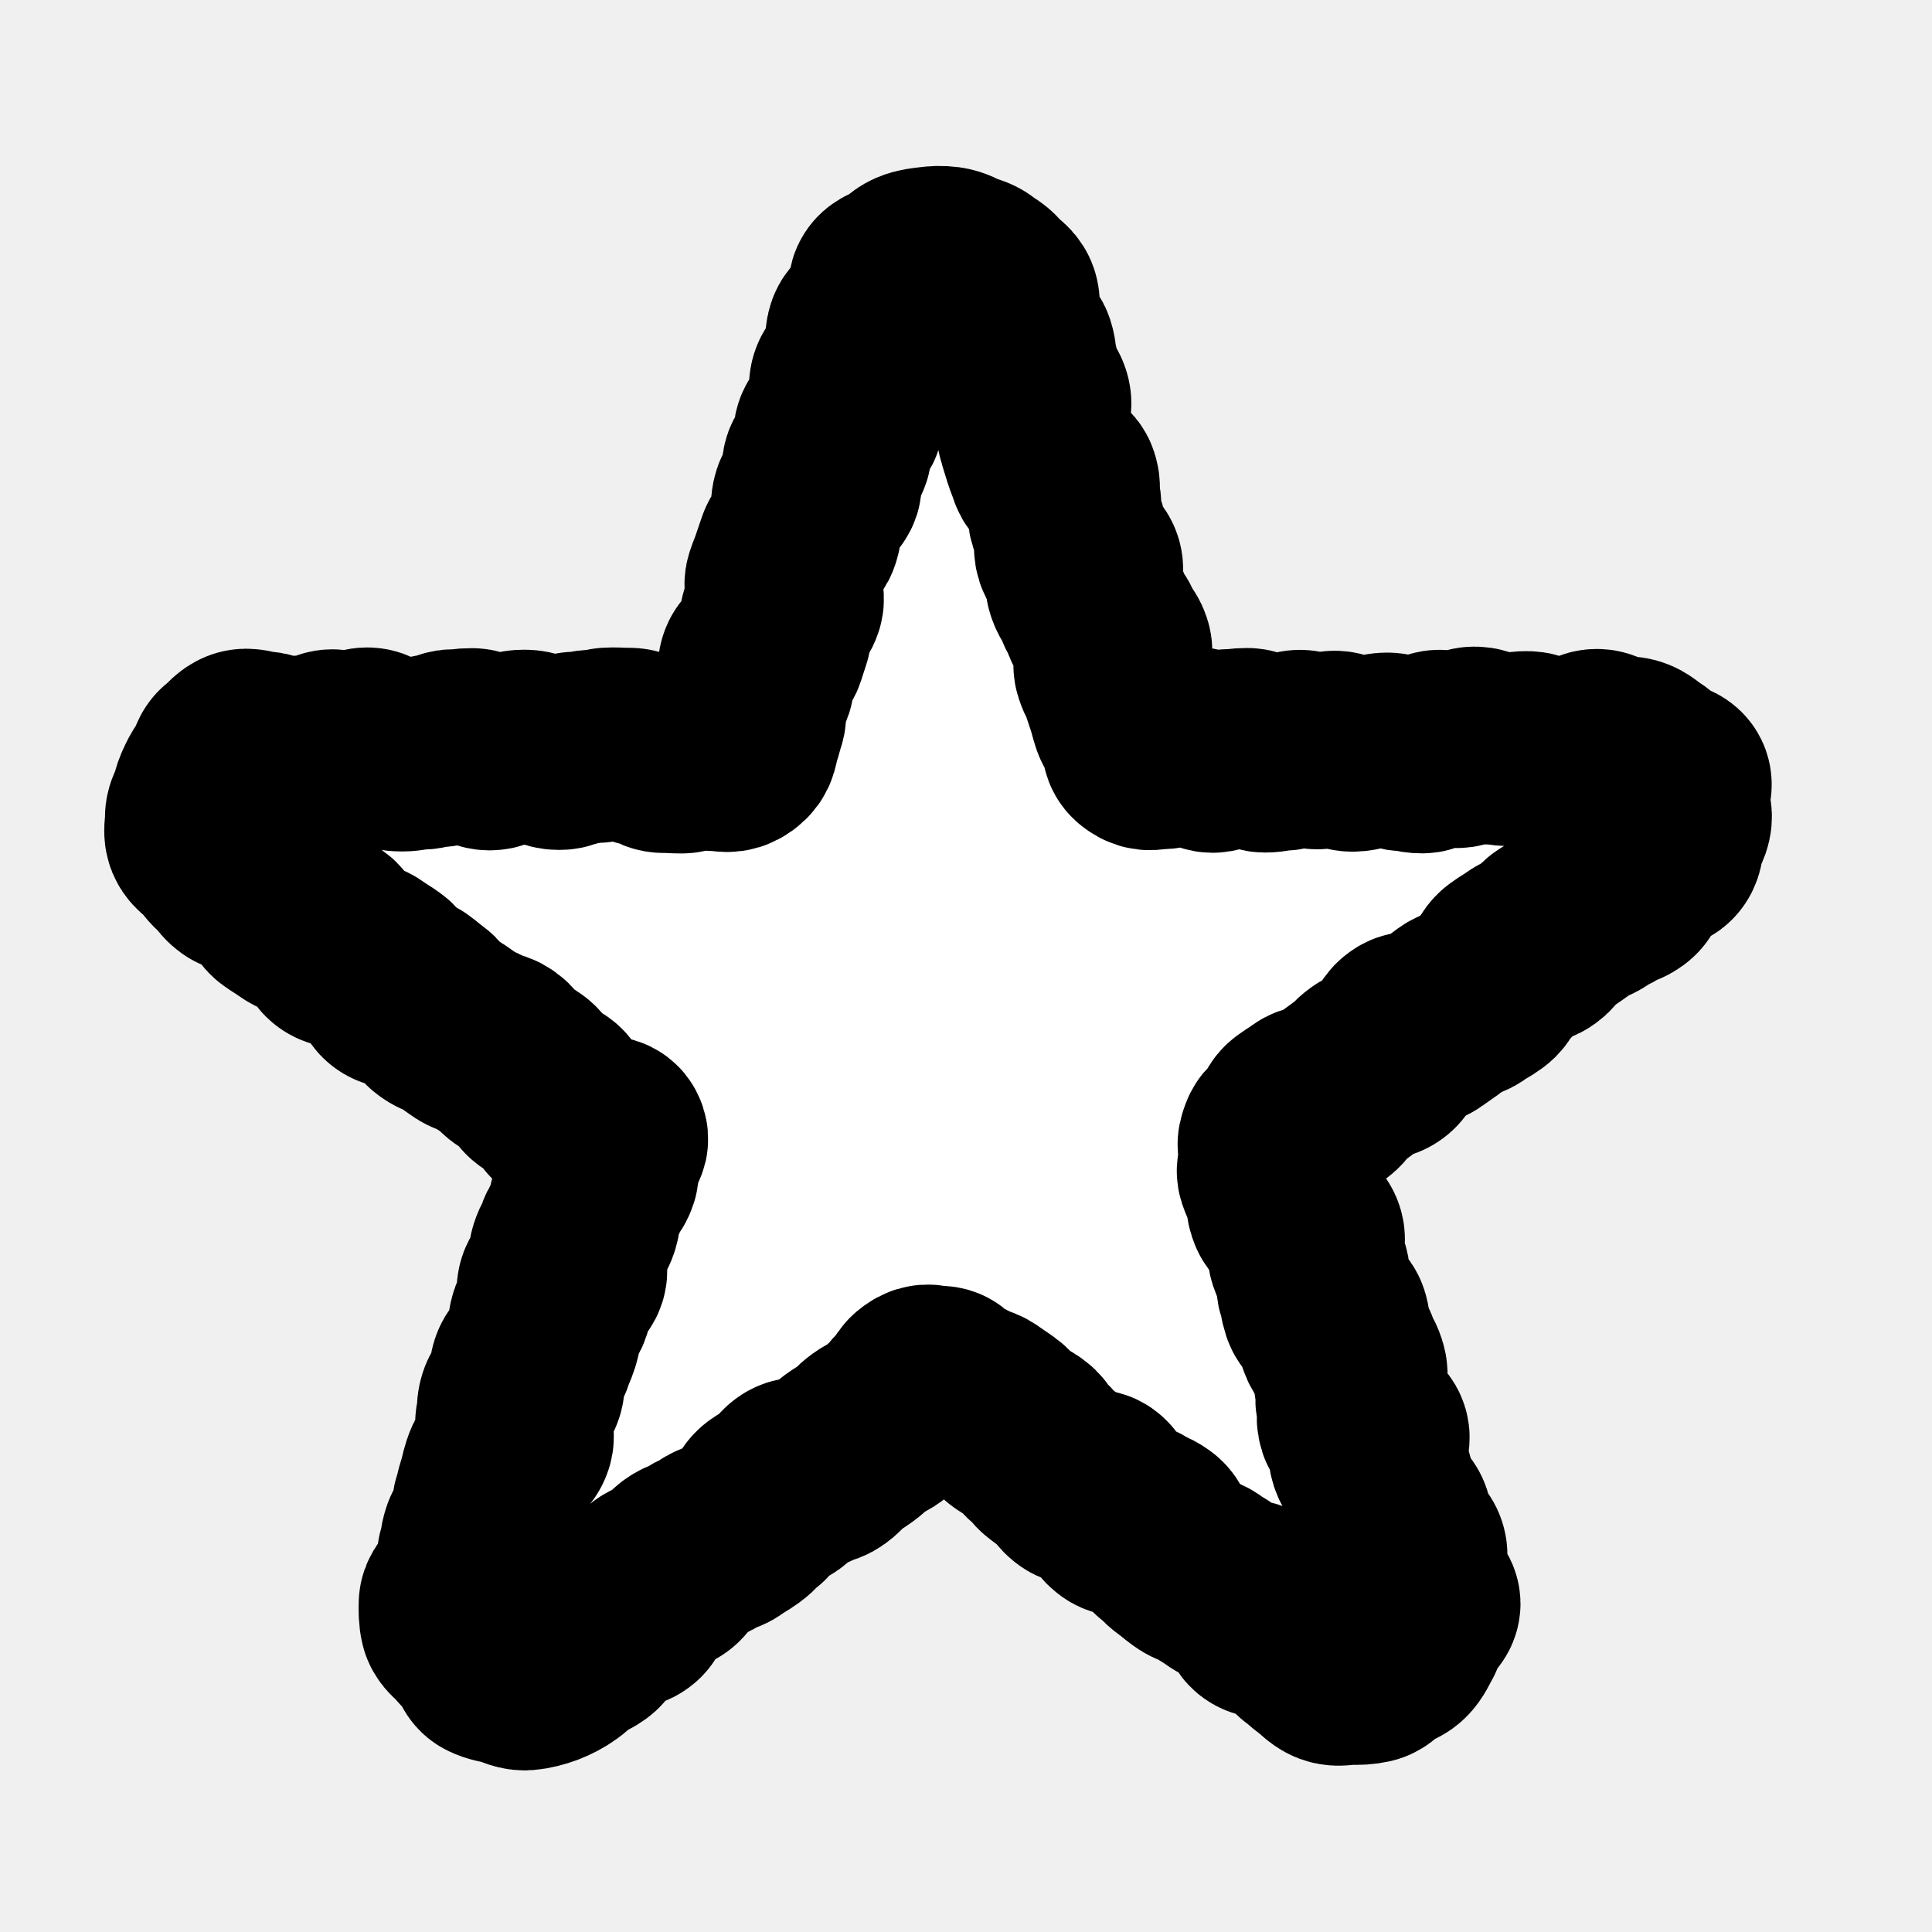
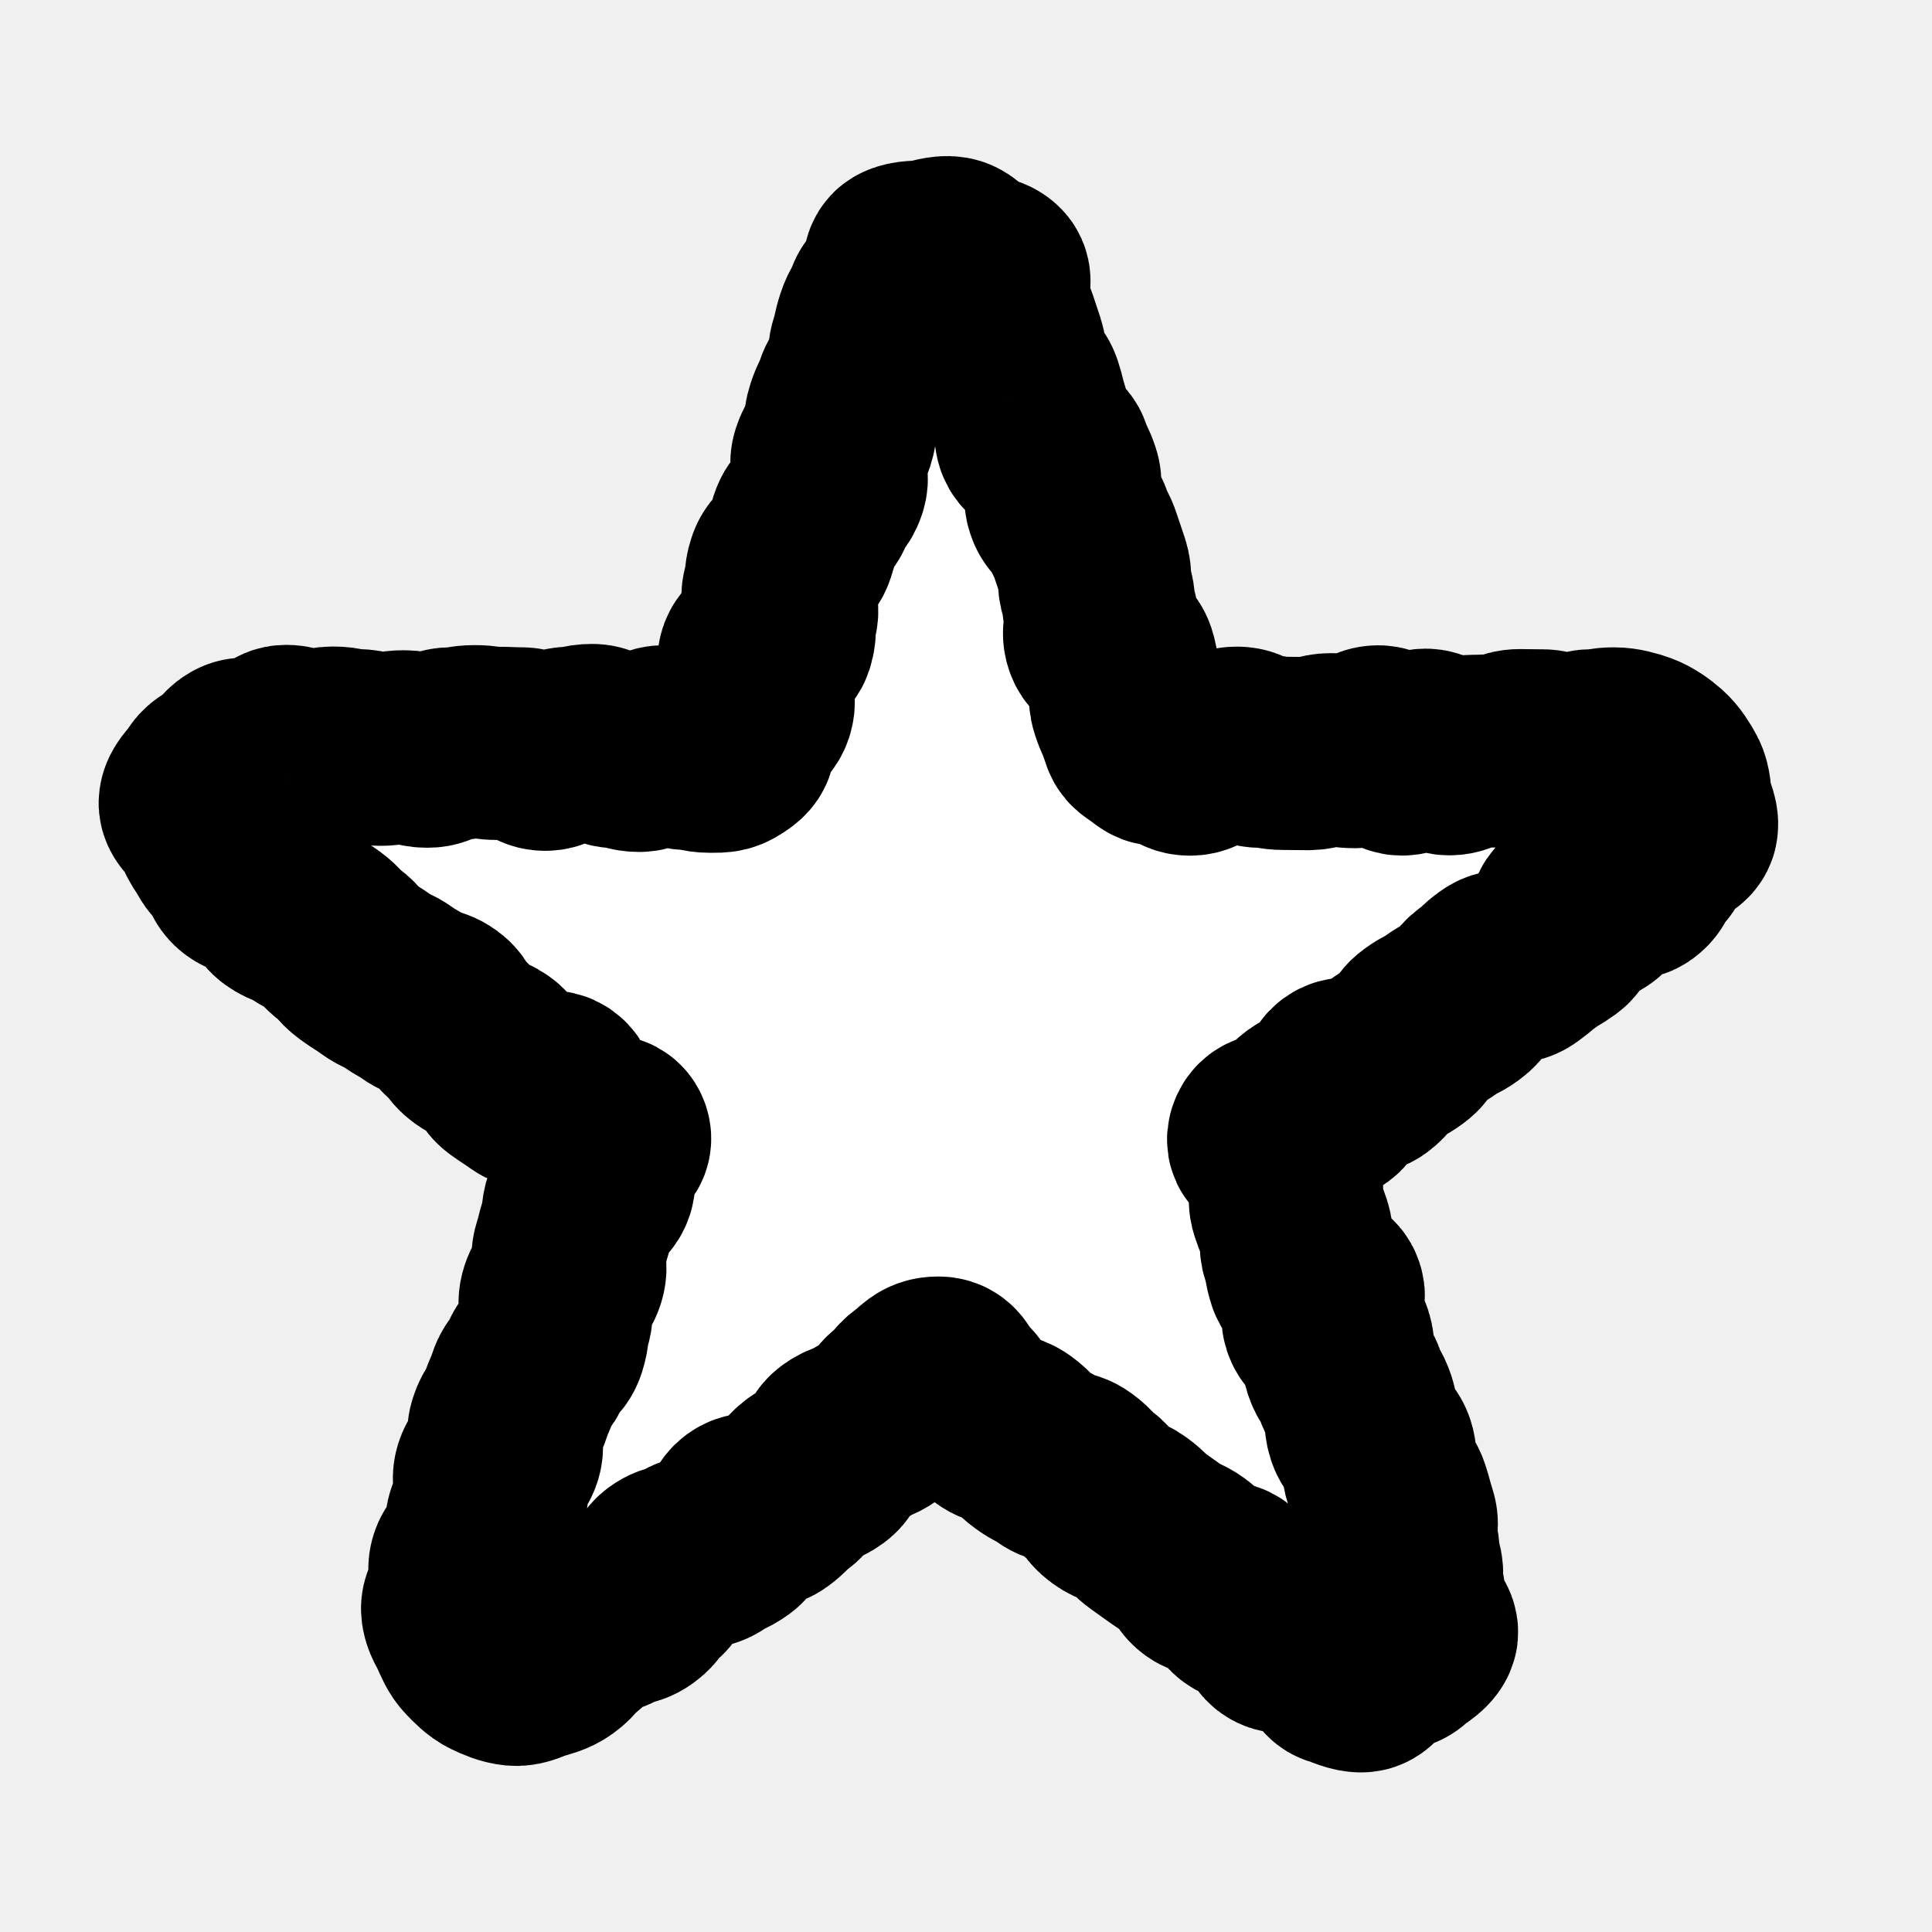
<svg xmlns="http://www.w3.org/2000/svg" id="MD_Icons" data-name="MD Icons" width="400" height="400" viewBox="0 0 400 400">
-   <path d="M207.546,61.998c.558,1.718-.693,2.125-.134,3.843s-.511,2.067.047,3.786,2.812.986,3.371,2.704.131,1.857.69,3.576-.2,1.966.359,3.685,1.651,1.363,2.209,3.082-.712,2.132-.153,3.851-.368,2.02.19,3.739.511,1.735,1.069,3.454.658,1.687,1.217,3.406,2.979.933,3.538,2.652-.26,1.983.298,3.7-.294,1.996.264,3.715.575,1.712,1.133,3.429-.361,2.018.198,3.737,2.453,1.103,3.012,2.821-1.292,2.321-.733,4.041,1.078,1.55,1.637,3.269.93,1.599,1.488,3.319,1.258,1.493,1.817,3.214,1.275,1.488,1.834,3.208-1.544,2.401-.985,4.12.851,1.626,1.41,3.346.583,1.713,1.142,3.434.462,1.752,1.022,3.474,1.672,1.362,2.233,3.086-.732,2.642.734,3.709,1.936.431,3.743.431,1.807-.614,3.615-.614,1.807-1.254,3.613-1.254,1.807,2.596,3.614,2.596,1.808-2.181,3.615-2.181,1.807-.216,3.614-.216,1.808,2.349,3.615,2.349,1.807-.379,3.614-.379,1.808-1.582,3.615-1.582,1.807,1.288,3.615,1.288,1.808-1.103,3.616-1.103,1.807,1.595,3.615,1.595,1.807-.563,3.615-.563,1.805-.653,3.611-.653,1.808,1.108,3.615,1.108,1.807.455,3.613.455,1.808-2.14,3.617-2.14,1.807,1.04,3.614,1.04,1.808-1.699,3.616-1.699,1.809.999,3.618.999,1.809.284,3.618.284,1.809-.349,3.618-.349,1.808.97,3.617.97,1.809.669,3.617.669,1.809-.099,3.618-.099,1.812-1.989,3.624-1.989,1.812,1.663,3.624,1.663c1.255,0,2.341-.297,3.439.003,1.188.325,1.925,1.185,2.909,1.799,1.025.641,1.754,1.258,2.535,2.142.792.897,3.09.859,3.605,1.929s-.95,2.852-.736,4.024.992,2.207.878,3.398c-.112,1.173-.868,2.113-1.321,3.234-.435,1.076-.15,2.585-.92,3.546-.712.888-2.221.991-3.236,1.729-1.462,1.062-1.146,1.496-2.608,2.558s-.589,2.264-2.052,3.326-1.848.53-3.31,1.592-1.666.782-3.128,1.844-1.798.601-3.26,1.664-1.48,1.037-2.942,2.099-1.648.807-3.11,1.87-.897,1.84-2.359,2.902-2.053.249-3.516,1.312-1.545.947-3.006,2.008-.796,1.974-2.256,3.035-.847,1.906-2.308,2.967-1.581.9-3.043,1.963-1.919.432-3.38,1.493-1.436,1.1-2.898,2.163-1.495,1.016-2.957,2.078-2.588-.485-4.052.578-.869,1.879-2.332,2.941-.541,2.333-2.004,3.396-2.247-.014-3.71,1.05-1.259,1.345-2.723,2.408-1.454,1.074-2.916,2.136-1.003,1.698-2.466,2.761-2.633-.545-4.097.518-1.522.985-2.986,2.048-.467,2.441-1.934,3.506-1.462.34-2.025,2.063.346.97.904,2.688-1.72,2.459-1.162,4.178,1.021,1.568,1.579,3.286-.06,1.919.499,3.638,1.552,1.396,2.111,3.115,2.286,1.157,2.844,2.875-1.197,2.29-.638,4.009,1.045,1.561,1.604,3.279-.286,1.994.272,3.713.331,1.793.889,3.512,2.426,1.113,2.985,2.832-.183,1.958.375,3.675,1.228,1.502,1.787,3.221.915,1.601,1.473,3.318-.267,1.988.291,3.707-.239,1.977.319,3.696-.281,1.993.278,3.713,3.235.849,3.793,2.568-2.024,2.559-1.465,4.279,1.196,1.514,1.755,3.234.452,1.755,1.011,3.476.262,1.815.82,3.533,1.993,1.254,2.552,2.975-.116,1.94.443,3.66,2.113,1.216,2.673,2.937-1.144,2.278-.584,4.001.209,1.838.769,3.562c.388,1.194,2.583,2.069,2.637,3.206.058,1.23-2.351,2.22-2.632,3.345-.293,1.173-.364,2.156-.964,3.172-.608,1.03-.986,2.062-1.846,2.883s-2.037.931-3.086,1.496-1.67,1.974-2.838,2.234c-1.151.256-2.373.328-3.579.243-1.157-.081-2.651.467-3.803.031-1.065-.402-2.007-1.534-3.022-2.271-1.462-1.062-1.357-1.206-2.819-2.268s-.68-2.139-2.142-3.201-1.761-.65-3.222-1.712-2.548.433-4.01-.629.125-3.248-1.337-4.31-2.263.041-3.725-1.021-1.644-.812-3.107-1.875-1.561-.926-3.023-1.988-1.833-.552-3.296-1.614-1.395-1.153-2.856-2.215-1.264-1.33-2.724-2.391-.555-2.309-2.016-3.37-1.736-.687-3.198-1.75-2.64.561-4.101-.5-.974-1.735-2.437-2.798-.465-2.434-1.927-3.496-2.926.95-4.389-.113-1.013-1.681-2.475-2.743-1.431-1.107-2.895-2.17-1.137-1.513-2.601-2.576-.926-1.804-2.389-2.868-1.775-.631-3.237-1.694-1.032-1.657-2.496-2.721-1.507-1.004-2.971-2.068-1.917-.44-3.382-1.504-2.055-.256-3.521-1.322-.655-2.004-2.468-2.006-2.202-.725-3.664.337-.843,1.914-2.306,2.976-1.035,1.648-2.497,2.71-1.217,1.399-2.679,2.461-1.706.727-3.168,1.79-1.276,1.317-2.738,2.379-1.539.957-3.001,2.02-1.191,1.435-2.653,2.497-1.954.386-3.416,1.448-2.412-.247-3.873.815-.782,1.994-2.242,3.055-1.904.451-3.365,1.513-.813,1.956-2.276,3.019-1.247,1.356-2.708,2.418-1.561.928-3.023,1.99-1.885.48-3.347,1.542-1.69.751-3.153,1.814-1.808.587-3.271,1.649-.686,2.132-2.15,3.195-2.334-.134-3.798.929-.987,1.72-2.45,2.784-.273,2.699-1.735,3.761-2.307-.098-3.771.965-1.437,1.101-2.901,2.164-.637,2.203-2.101,3.266-1.76.662-3.227,1.727-1.291,1.307-2.757,2.373c-1.015.738-2.361,1.425-3.426,1.828-1.152.435-2.651.829-3.809.91-1.206.084-2.589-.81-3.74-1.067-1.168-.26-2.561-.448-3.608-1.012s-.941-2.703-1.803-3.526-1.979-1.216-2.587-2.246c-.599-1.015-2.223-1.716-2.515-2.889-.281-1.126-.301-2.553-.243-3.783.054-1.137,1.605-2.074,1.993-3.268.558-1.718,1.316-1.472,1.874-3.191s-.504-2.064.055-3.783.256-1.816.814-3.534,1.942-1.269,2.5-2.988-.772-2.151-.213-3.871.408-1.767.966-3.486.395-1.772.954-3.492.903-1.607,1.462-3.325,1.763-1.328,2.321-3.047-1.487-2.383-.928-4.102-.056-1.919.503-3.639,2.066-1.227,2.624-2.944-.725-2.136-.166-3.855,1.596-1.38,2.154-3.097.719-1.667,1.278-3.386-.02-1.906.538-3.624,1.342-1.465,1.901-3.185-.768-2.15-.21-3.869,2.806-.989,3.365-2.709-1.492-2.387-.933-4.107.863-1.622,1.422-3.342,1.519-1.406,2.077-3.125-.021-1.909.538-3.629,1.11-1.542,1.669-3.262,1.235-1.501,1.794-3.223-1.876-2.515-1.316-4.239,3.804-1.514,3.246-3.238-2.486-.434-3.948-1.496-1.847-.533-3.309-1.596-1.427-1.11-2.888-2.172-.606-2.24-2.068-3.302-1.796-.604-3.258-1.666-.782-1.998-2.243-3.06-1.722-.705-3.185-1.767-.896-1.842-2.358-2.904-2.006-.314-3.468-1.377-1.823-.564-3.284-1.625-1.486-1.025-2.946-2.086-1.803-.59-3.264-1.651-.859-1.894-2.321-2.956-1.394-1.154-2.855-2.215-2.557.444-4.02-.619-.216-2.777-1.678-3.839-1.544-.952-3.007-2.015-1.761-.651-3.223-1.714-2.363.176-3.826-.887-.131-2.898-1.594-3.962-2.245.012-3.709-1.051-1.761-.65-3.223-1.712-1.542-.956-3.005-2.019-.018-3.054-1.482-4.118-1.611-.861-3.076-1.925-2.577.462-4.043-.603-1.045-1.646-2.512-2.711c-1.015-.738-1.657-1.777-2.369-2.665-.77-.961-2.192-1.603-2.627-2.679-.453-1.121.102-2.575-.01-3.749-.114-1.191.917-2.169,1.129-3.338s.527-2.004,1.044-3.078.95-1.841,1.741-2.737c.78-.884.676-2.677,1.701-3.318.984-.615,1.884-2.136,3.072-2.462,1.098-.301,2.635.486,3.89.486,1.807,0,1.807,1.052,3.614,1.052s1.807-.178,3.615-.178,1.807.869,3.613.869,1.807-2.176,3.614-2.176,1.808,1.616,3.615,1.616,1.807-2.003,3.614-2.003,1.808,1.916,3.615,1.916,1.807.324,3.614.324,1.808-.367,3.615-.367,1.807-.514,3.615-.514,1.808-.995,3.616-.995,1.807-.218,3.615-.218,1.807,1.859,3.615,1.859,1.805-1.06,3.611-1.06,1.808-.478,3.615-.478,1.807.655,3.613.655,1.808.796,3.617.796,1.807-1.045,3.614-1.045,1.808-.39,3.616-.39,1.809-.485,3.618-.485,1.809.073,3.618.073,1.809,1.216,3.618,1.216,1.808,1.263,3.617,1.263,1.809.1,3.617.1,1.809-1.394,3.618-1.394,1.812.935,3.624.935,2.543.579,4.01-.485,1.139-1.937,1.697-3.656.467-1.749,1.026-3.468-.899-2.192-.341-3.91,1.47-1.422,2.028-3.141-.993-2.223-.434-3.942,2.363-1.132,2.921-2.851.554-1.721,1.113-3.44-.061-1.92.498-3.639,1.499-1.414,2.058-3.133-1.662-2.44-1.103-4.159.678-1.681,1.237-3.4.609-1.701,1.167-3.418,1.636-1.369,2.195-3.088.027-1.89.585-3.607-.104-1.935.454-3.654,2.771-.999,3.329-2.718-1.785-2.481-1.226-4.201,2.705-1.021,3.264-2.74-1.44-2.369-.881-4.089,2.864-.971,3.423-2.692-.503-2.065.056-3.786-.752-2.144-.194-3.863,2.324-1.147,2.883-2.867-.34-2.013.219-3.733-.21-1.971.349-3.692,3.023-.924,3.583-2.648.331-1.798.891-3.522c.388-1.194-.328-2.742.297-3.693.676-1.029,2.357-.987,3.246-1.733.926-.777,1.542-1.608,2.624-2.077,1.097-.476,2.118-.532,3.296-.691s2.163-.209,3.343-.05,1.999.709,3.096,1.185c1.081.469,2.153.542,3.079,1.319.888.746,2.053,1.182,2.73,2.211.625.951,2.31,1.636,2.698,2.83Z" style="fill: #fff;" />
-   <path d="M207.546,61.998c.558,1.718-.693,2.125-.134,3.843s-.511,2.067.047,3.786,2.812.986,3.371,2.704.131,1.857.69,3.576-.2,1.966.359,3.685,1.651,1.363,2.209,3.082-.712,2.132-.153,3.851-.368,2.02.19,3.739.511,1.735,1.069,3.454.658,1.687,1.217,3.406,2.979.933,3.538,2.652-.26,1.983.298,3.7-.294,1.996.264,3.715.575,1.712,1.133,3.429-.361,2.018.198,3.737,2.453,1.103,3.012,2.821-1.292,2.321-.733,4.041,1.078,1.55,1.637,3.269.93,1.599,1.488,3.319,1.258,1.493,1.817,3.214,1.275,1.488,1.834,3.208-1.544,2.401-.985,4.12.851,1.626,1.41,3.346.583,1.713,1.142,3.434.462,1.752,1.022,3.474,1.672,1.362,2.233,3.086-.732,2.642.734,3.709,1.936.431,3.743.431,1.807-.614,3.615-.614,1.807-1.254,3.613-1.254,1.807,2.596,3.614,2.596,1.808-2.181,3.615-2.181,1.807-.216,3.614-.216,1.808,2.349,3.615,2.349,1.807-.379,3.614-.379,1.808-1.582,3.615-1.582,1.807,1.288,3.615,1.288,1.808-1.103,3.616-1.103,1.807,1.595,3.615,1.595,1.807-.563,3.615-.563,1.805-.653,3.611-.653,1.808,1.108,3.615,1.108,1.807.455,3.613.455,1.808-2.14,3.617-2.14,1.807,1.04,3.614,1.04,1.808-1.699,3.616-1.699,1.809.999,3.618.999,1.809.284,3.618.284,1.809-.349,3.618-.349,1.808.97,3.617.97,1.809.669,3.617.669,1.809-.099,3.618-.099,1.812-1.989,3.624-1.989,1.812,1.663,3.624,1.663c1.255,0,2.341-.297,3.439.003,1.188.325,1.925,1.185,2.909,1.799,1.025.641,1.754,1.258,2.535,2.142.792.897,3.09.859,3.605,1.929s-.95,2.852-.736,4.024.992,2.207.878,3.398c-.112,1.173-.868,2.113-1.321,3.234-.435,1.076-.15,2.585-.92,3.546-.712.888-2.221.991-3.236,1.729-1.462,1.062-1.146,1.496-2.608,2.558s-.589,2.264-2.052,3.326-1.848.53-3.31,1.592-1.666.782-3.128,1.844-1.798.601-3.26,1.664-1.48,1.037-2.942,2.099-1.648.807-3.11,1.87-.897,1.84-2.359,2.902-2.053.249-3.516,1.312-1.545.947-3.006,2.008-.796,1.974-2.256,3.035-.847,1.906-2.308,2.967-1.581.9-3.043,1.963-1.919.432-3.38,1.493-1.436,1.1-2.898,2.163-1.495,1.016-2.957,2.078-2.588-.485-4.052.578-.869,1.879-2.332,2.941-.541,2.333-2.004,3.396-2.247-.014-3.71,1.05-1.259,1.345-2.723,2.408-1.454,1.074-2.916,2.136-1.003,1.698-2.466,2.761-2.633-.545-4.097.518-1.522.985-2.986,2.048-.467,2.441-1.934,3.506-1.462.34-2.025,2.063.346.97.904,2.688-1.72,2.459-1.162,4.178,1.021,1.568,1.579,3.286-.06,1.919.499,3.638,1.552,1.396,2.111,3.115,2.286,1.157,2.844,2.875-1.197,2.29-.638,4.009,1.045,1.561,1.604,3.279-.286,1.994.272,3.713.331,1.793.889,3.512,2.426,1.113,2.985,2.832-.183,1.958.375,3.675,1.228,1.502,1.787,3.221.915,1.601,1.473,3.318-.267,1.988.291,3.707-.239,1.977.319,3.696-.281,1.993.278,3.713,3.235.849,3.793,2.568-2.024,2.559-1.465,4.279,1.196,1.514,1.755,3.234.452,1.755,1.011,3.476.262,1.815.82,3.533,1.993,1.254,2.552,2.975-.116,1.94.443,3.66,2.113,1.216,2.673,2.937-1.144,2.278-.584,4.001.209,1.838.769,3.562c.388,1.194,2.583,2.069,2.637,3.206.058,1.23-2.351,2.22-2.632,3.345-.293,1.173-.364,2.156-.964,3.172-.608,1.03-.986,2.062-1.846,2.883s-2.037.931-3.086,1.496-1.67,1.974-2.838,2.234c-1.151.256-2.373.328-3.579.243-1.157-.081-2.651.467-3.803.031-1.065-.402-2.007-1.534-3.022-2.271-1.462-1.062-1.357-1.206-2.819-2.268s-.68-2.139-2.142-3.201-1.761-.65-3.222-1.712-2.548.433-4.01-.629.125-3.248-1.337-4.31-2.263.041-3.725-1.021-1.644-.812-3.107-1.875-1.561-.926-3.023-1.988-1.833-.552-3.296-1.614-1.395-1.153-2.856-2.215-1.264-1.33-2.724-2.391-.555-2.309-2.016-3.37-1.736-.687-3.198-1.75-2.64.561-4.101-.5-.974-1.735-2.437-2.798-.465-2.434-1.927-3.496-2.926.95-4.389-.113-1.013-1.681-2.475-2.743-1.431-1.107-2.895-2.17-1.137-1.513-2.601-2.576-.926-1.804-2.389-2.868-1.775-.631-3.237-1.694-1.032-1.657-2.496-2.721-1.507-1.004-2.971-2.068-1.917-.44-3.382-1.504-2.055-.256-3.521-1.322-.655-2.004-2.468-2.006-2.202-.725-3.664.337-.843,1.914-2.306,2.976-1.035,1.648-2.497,2.71-1.217,1.399-2.679,2.461-1.706.727-3.168,1.79-1.276,1.317-2.738,2.379-1.539.957-3.001,2.02-1.191,1.435-2.653,2.497-1.954.386-3.416,1.448-2.412-.247-3.873.815-.782,1.994-2.242,3.055-1.904.451-3.365,1.513-.813,1.956-2.276,3.019-1.247,1.356-2.708,2.418-1.561.928-3.023,1.99-1.885.48-3.347,1.542-1.69.751-3.153,1.814-1.808.587-3.271,1.649-.686,2.132-2.15,3.195-2.334-.134-3.798.929-.987,1.72-2.45,2.784-.273,2.699-1.735,3.761-2.307-.098-3.771.965-1.437,1.101-2.901,2.164-.637,2.203-2.101,3.266-1.76.662-3.227,1.727-1.291,1.307-2.757,2.373c-1.015.738-2.361,1.425-3.426,1.828-1.152.435-2.651.829-3.809.91-1.206.084-2.589-.81-3.74-1.067-1.168-.26-2.561-.448-3.608-1.012s-.941-2.703-1.803-3.526-1.979-1.216-2.587-2.246c-.599-1.015-2.223-1.716-2.515-2.889-.281-1.126-.301-2.553-.243-3.783.054-1.137,1.605-2.074,1.993-3.268.558-1.718,1.316-1.472,1.874-3.191s-.504-2.064.055-3.783.256-1.816.814-3.534,1.942-1.269,2.5-2.988-.772-2.151-.213-3.871.408-1.767.966-3.486.395-1.772.954-3.492.903-1.607,1.462-3.325,1.763-1.328,2.321-3.047-1.487-2.383-.928-4.102-.056-1.919.503-3.639,2.066-1.227,2.624-2.944-.725-2.136-.166-3.855,1.596-1.38,2.154-3.097.719-1.667,1.278-3.386-.02-1.906.538-3.624,1.342-1.465,1.901-3.185-.768-2.15-.21-3.869,2.806-.989,3.365-2.709-1.492-2.387-.933-4.107.863-1.622,1.422-3.342,1.519-1.406,2.077-3.125-.021-1.909.538-3.629,1.11-1.542,1.669-3.262,1.235-1.501,1.794-3.223-1.876-2.515-1.316-4.239,3.804-1.514,3.246-3.238-2.486-.434-3.948-1.496-1.847-.533-3.309-1.596-1.427-1.11-2.888-2.172-.606-2.24-2.068-3.302-1.796-.604-3.258-1.666-.782-1.998-2.243-3.06-1.722-.705-3.185-1.767-.896-1.842-2.358-2.904-2.006-.314-3.468-1.377-1.823-.564-3.284-1.625-1.486-1.025-2.946-2.086-1.803-.59-3.264-1.651-.859-1.894-2.321-2.956-1.394-1.154-2.855-2.215-2.557.444-4.02-.619-.216-2.777-1.678-3.839-1.544-.952-3.007-2.015-1.761-.651-3.223-1.714-2.363.176-3.826-.887-.131-2.898-1.594-3.962-2.245.012-3.709-1.051-1.761-.65-3.223-1.712-1.542-.956-3.005-2.019-.018-3.054-1.482-4.118-1.611-.861-3.076-1.925-2.577.462-4.043-.603-1.045-1.646-2.512-2.711c-1.015-.738-1.657-1.777-2.369-2.665-.77-.961-2.192-1.603-2.627-2.679-.453-1.121.102-2.575-.01-3.749-.114-1.191.917-2.169,1.129-3.338s.527-2.004,1.044-3.078.95-1.841,1.741-2.737c.78-.884.676-2.677,1.701-3.318.984-.615,1.884-2.136,3.072-2.462,1.098-.301,2.635.486,3.89.486,1.807,0,1.807,1.052,3.614,1.052s1.807-.178,3.615-.178,1.807.869,3.613.869,1.807-2.176,3.614-2.176,1.808,1.616,3.615,1.616,1.807-2.003,3.614-2.003,1.808,1.916,3.615,1.916,1.807.324,3.614.324,1.808-.367,3.615-.367,1.807-.514,3.615-.514,1.808-.995,3.616-.995,1.807-.218,3.615-.218,1.807,1.859,3.615,1.859,1.805-1.06,3.611-1.06,1.808-.478,3.615-.478,1.807.655,3.613.655,1.808.796,3.617.796,1.807-1.045,3.614-1.045,1.808-.39,3.616-.39,1.809-.485,3.618-.485,1.809.073,3.618.073,1.809,1.216,3.618,1.216,1.808,1.263,3.617,1.263,1.809.1,3.617.1,1.809-1.394,3.618-1.394,1.812.935,3.624.935,2.543.579,4.01-.485,1.139-1.937,1.697-3.656.467-1.749,1.026-3.468-.899-2.192-.341-3.91,1.47-1.422,2.028-3.141-.993-2.223-.434-3.942,2.363-1.132,2.921-2.851.554-1.721,1.113-3.44-.061-1.92.498-3.639,1.499-1.414,2.058-3.133-1.662-2.44-1.103-4.159.678-1.681,1.237-3.4.609-1.701,1.167-3.418,1.636-1.369,2.195-3.088.027-1.89.585-3.607-.104-1.935.454-3.654,2.771-.999,3.329-2.718-1.785-2.481-1.226-4.201,2.705-1.021,3.264-2.74-1.44-2.369-.881-4.089,2.864-.971,3.423-2.692-.503-2.065.056-3.786-.752-2.144-.194-3.863,2.324-1.147,2.883-2.867-.34-2.013.219-3.733-.21-1.971.349-3.692,3.023-.924,3.583-2.648.331-1.798.891-3.522c.388-1.194-.328-2.742.297-3.693.676-1.029,2.357-.987,3.246-1.733.926-.777,1.542-1.608,2.624-2.077,1.097-.476,2.118-.532,3.296-.691s2.163-.209,3.343-.05,1.999.709,3.096,1.185c1.081.469,2.153.542,3.079,1.319.888.746,2.053,1.182,2.73,2.211.625.951,2.31,1.636,2.698,2.83Z" style="fill: none; stroke: #000; stroke-linecap: round; stroke-linejoin: round; stroke-width: 40px;" />
+   <path d="M205.192,62.763c.754,2.32,1.293,2.145,2.047,4.465s.788,2.309,1.542,4.63-.116,2.603.638,4.923,2.258,1.832,3.012,4.153.58,2.377,1.334,4.697-.872,2.849-.117,5.17,4.033,1.256,4.787,3.577,1.082,2.214,1.836,4.534-1.177,2.946-.424,5.265,2.192,1.854,2.946,4.175,1.166,2.186,1.919,4.505.801,2.306,1.555,4.626-.038,2.579.716,4.901.173,2.511.927,4.832-.801,2.827-.046,5.149,3.176,1.534,3.931,3.855.264,2.481,1.018,4.802-.255,2.652.499,4.975,1.014,2.241,1.769,4.566.539,1.817,2.515,3.255,1.421,1.352,3.86,1.352,2.44,1.984,4.88,1.984,2.44-1.882,4.879-1.882,2.44-1.396,4.881-1.396,2.44,1.652,4.879,1.652,2.44.447,4.881.447,2.441.045,4.882.045,2.44-.792,4.881-.792,2.438.377,4.876.377,2.44-2.004,4.881-2.004,2.439,3.537,4.878,3.537,2.44-2.844,4.88-2.844,2.441,2.792,4.882,2.792,2.441-1.517,4.882-1.517,2.441-.108,4.882-.108,2.44-1.076,4.881-1.076,2.441.052,4.882.052,2.443,2.676,4.886,2.676,2.445-2.69,4.889-2.69,2.445-.401,4.889-.401c1.634,0,3.488.522,4.852,1.019,1.488.542,3.027,1.653,4.147,2.646,1.156,1.025,2.13,2.578,2.843,3.925.717,1.354.675,3.135.891,4.652.215,1.509,1.486,3.376,1.153,4.884-.323,1.461-3.593,1.709-4.478,3.022-.811,1.203-.644,3.096-1.966,4.057-1.973,1.434-1.046,2.71-3.02,4.143s-3.911-1.233-5.885.202-.59,3.338-2.564,4.772-3.263-.34-5.238,1.094-.173,3.913-2.147,5.347-2.112,1.244-4.086,2.678-1.877,1.563-3.848,2.996-3.086-.096-5.06,1.338-1.787,1.689-3.76,3.122-1.454,2.151-3.429,3.586-2.22,1.094-4.193,2.528-2.182,1.149-4.156,2.584-1.232,2.458-3.207,3.894-2.152,1.191-4.128,2.626-1.534,2.042-3.509,3.478-3.899-1.214-5.874.221.045,4.215-1.93,5.65-3.426-.561-5.402.874-1.543,2.038-3.521,3.475-4.217.209-4.975,2.534,3.177,2.189,3.931,4.509-.281,2.656.473,4.977-.491,2.725.263,5.045.96,2.254,1.714,4.575-.134,2.609.62,4.929.436,2.424,1.19,4.745,4.234,1.191,4.989,3.512-2.641,3.423-1.887,5.743,2.881,1.628,3.634,3.946-.091,2.596.663,4.917,1.428,2.101,2.181,4.42,1.277,2.151,2.031,4.471-.118,2.605.636,4.927,2.51,1.751,3.265,4.073-.484,2.724.27,5.046,2.048,1.901,2.802,4.222.631,2.362,1.385,4.683-.548,2.747.207,5.07.085,2.543.84,4.868-.255,2.653.5,4.978c.505,1.554.18,2.527.129,3.977-.055,1.583,3.288,3.895,2.69,5.267-.617,1.417-2.788,2.348-3.849,3.443-1.066,1.1-3.146.768-4.522,1.442-1.369.67-2.276,3.642-3.813,3.791-1.489.145-3.415-.879-4.937-1.315-1.395-.4-1.646-3.097-2.968-4.058-1.973-1.434-1.983-1.421-3.956-2.855s-3.821,1.109-5.795-.325.146-4.351-1.828-5.785-3.712.957-5.686-.477-.421-3.571-2.395-5.006-3.641.861-5.615-.573-.944-2.847-2.916-4.279-2.311-.97-4.285-2.404-1.995-1.402-3.968-2.836-1.75-1.744-3.725-3.178-2.416-.825-4.389-2.258-1.427-2.188-3.402-3.622-1.67-1.856-3.645-3.291-2.722-.407-4.697-1.842-2.191-1.138-4.167-2.573-1.683-1.837-3.657-3.271-2.599-.577-4.574-2.012-2.102-1.261-4.077-2.696-1.107-2.637-3.086-4.075-1.581-3.928-4.027-3.93-2.943,1.254-4.916,2.688-1.547,2.021-3.521,3.455-1.266,2.409-3.239,3.843-2.357.907-4.332,2.341-2.485.73-4.459,2.164-.731,3.144-2.705,4.578-2.417.82-4.388,2.252-1.5,2.086-3.474,3.52-1.725,1.774-3.698,3.207-3.511-.68-5.486.755-.465,3.51-2.438,4.944-2.281,1.013-4.255,2.448-2.875.196-4.851,1.631-2.642.517-4.618,1.952-.712,3.174-2.687,4.61-1.443,2.167-3.417,3.602-2.719.411-4.694,1.846-2.986.045-4.961,1.48-1.385,2.255-3.364,3.692-1.593,1.969-3.572,3.406c-1.322.961-2.749,1.28-4.144,1.68-1.522.436-2.959,1.372-4.449,1.228-1.538-.149-3.06-.791-4.428-1.462-1.376-.674-2.458-1.828-3.524-2.929-1.061-1.094-1.595-2.466-2.212-3.882-.598-1.372-1.632-2.669-1.688-4.251-.051-1.45,1.554-2.598,2.059-4.152.754-2.32-1.115-2.927-.362-5.247s2.784-1.661,3.538-3.981-.794-2.823-.04-5.143.924-2.266,1.678-4.587-.824-2.833-.07-5.153,2.353-1.801,3.108-4.122-.881-2.853-.127-5.174,1.437-2.098,2.19-4.418.986-2.243,1.739-4.562,1.755-1.996,2.509-4.317,2.137-1.87,2.891-4.19.257-2.482,1.011-4.803-.43-2.707.324-5.028,1.8-1.982,2.555-4.304-.638-2.774.117-5.096.57-2.381,1.324-4.702.204-2.5.958-4.822,2.921-1.619,3.676-3.943-2.104-3.254-1.348-5.579,5.447-2.176,4.693-4.502-4.162.143-6.136-1.291-1.902-1.534-3.875-2.968-.047-4.086-2.02-5.52-4.167,1.583-6.141.149-2.046-1.335-4.02-2.769-.865-2.96-2.839-4.394-2.553-.632-4.524-2.065-1.421-2.196-3.395-3.63-1.189-2.512-3.162-3.945-2.666-.483-4.641-1.918-2.145-1.197-4.119-2.631-2.292-.998-4.266-2.432-2.066-1.311-4.041-2.746-1.594-1.96-3.569-3.395-1.665-1.862-3.64-3.297-2.189-1.139-4.164-2.574-2.426-.815-4.401-2.25-.431-3.561-2.406-4.996-3.414.538-5.392-.9-.894-2.93-2.873-4.368c-1.322-.961-1.628-2.07-2.439-3.273-.885-1.313-1.364-2.092-1.687-3.554-.333-1.509-3.198-2.882-2.983-4.391.216-1.517,1.996-2.781,2.713-4.135.713-1.347,2.374-1.726,3.53-2.751,1.12-.992,1.758-2.391,3.245-2.933,1.364-.496,2.767.906,4.401.906,2.439,0,2.439-3.675,4.879-3.675s2.44,1.254,4.88,1.254,2.44-.912,4.879-.912,2.44.532,4.881.532,2.44.736,4.879.736,2.44-.495,4.881-.495,2.441.89,4.882.89,2.44-1.498,4.881-1.498,2.438-.454,4.876-.454,2.44.344,4.881.344,2.439.108,4.878.108,2.44,2.137,4.88,2.137,2.441-2.238,4.882-2.238,2.441-.597,4.882-.597,2.441,2.279,4.882,2.279,2.44.79,4.881.79,2.441-2.791,4.882-2.791,2.443,2.373,4.886,2.373,2.445.595,4.889.595,2.877.045,4.856-1.391.492-2.37,1.245-4.69,2.858-1.637,3.612-3.957-.902-2.858-.148-5.179-1.131-2.933-.377-5.254,3.972-1.275,4.726-3.595-.072-2.589.682-4.91-1.154-2.941-.399-5.263.171-2.51.925-4.83,2.476-1.759,3.229-4.078.625-2.363,1.379-4.684,1.904-1.946,2.658-4.265,1.726-2.005,2.481-4.325-1.316-2.994-.561-5.316,1.43-2.102,2.184-4.424.111-2.531.866-4.852,1.085-2.214,1.839-4.535,1.864-1.961,2.618-4.282-.318-2.672.437-4.996.509-2.405,1.265-4.73,1.278-2.155,2.033-4.48c.505-1.554,2.154-1.96,3.048-3.104.975-1.248-.101-4.775,1.189-5.534,1.332-.783,3.514-.535,5.015-.797,1.51-.263,3.416-.985,4.925-.722,1.501.262,2.705,2.184,4.037,2.967,1.29.759,3.72.763,4.695,2.011.894,1.144-.84,3.861-.335,5.415Z" style="fill: #fff;" />
+   <path d="M205.192,62.763c.754,2.32,1.293,2.145,2.047,4.465s.788,2.309,1.542,4.63-.116,2.603.638,4.923,2.258,1.832,3.012,4.153.58,2.377,1.334,4.697-.872,2.849-.117,5.17,4.033,1.256,4.787,3.577,1.082,2.214,1.836,4.534-1.177,2.946-.424,5.265,2.192,1.854,2.946,4.175,1.166,2.186,1.919,4.505.801,2.306,1.555,4.626-.038,2.579.716,4.901.173,2.511.927,4.832-.801,2.827-.046,5.149,3.176,1.534,3.931,3.855.264,2.481,1.018,4.802-.255,2.652.499,4.975,1.014,2.241,1.769,4.566.539,1.817,2.515,3.255,1.421,1.352,3.86,1.352,2.44,1.984,4.88,1.984,2.44-1.882,4.879-1.882,2.44-1.396,4.881-1.396,2.44,1.652,4.879,1.652,2.44.447,4.881.447,2.441.045,4.882.045,2.44-.792,4.881-.792,2.438.377,4.876.377,2.44-2.004,4.881-2.004,2.439,3.537,4.878,3.537,2.44-2.844,4.88-2.844,2.441,2.792,4.882,2.792,2.441-1.517,4.882-1.517,2.441-.108,4.882-.108,2.44-1.076,4.881-1.076,2.441.052,4.882.052,2.443,2.676,4.886,2.676,2.445-2.69,4.889-2.69,2.445-.401,4.889-.401c1.634,0,3.488.522,4.852,1.019,1.488.542,3.027,1.653,4.147,2.646,1.156,1.025,2.13,2.578,2.843,3.925.717,1.354.675,3.135.891,4.652.215,1.509,1.486,3.376,1.153,4.884-.323,1.461-3.593,1.709-4.478,3.022-.811,1.203-.644,3.096-1.966,4.057-1.973,1.434-1.046,2.71-3.02,4.143s-3.911-1.233-5.885.202-.59,3.338-2.564,4.772-3.263-.34-5.238,1.094-.173,3.913-2.147,5.347-2.112,1.244-4.086,2.678-1.877,1.563-3.848,2.996-3.086-.096-5.06,1.338-1.787,1.689-3.76,3.122-1.454,2.151-3.429,3.586-2.22,1.094-4.193,2.528-2.182,1.149-4.156,2.584-1.232,2.458-3.207,3.894-2.152,1.191-4.128,2.626-1.534,2.042-3.509,3.478-3.899-1.214-5.874.221.045,4.215-1.93,5.65-3.426-.561-5.402.874-1.543,2.038-3.521,3.475-4.217.209-4.975,2.534,3.177,2.189,3.931,4.509-.281,2.656.473,4.977-.491,2.725.263,5.045.96,2.254,1.714,4.575-.134,2.609.62,4.929.436,2.424,1.19,4.745,4.234,1.191,4.989,3.512-2.641,3.423-1.887,5.743,2.881,1.628,3.634,3.946-.091,2.596.663,4.917,1.428,2.101,2.181,4.42,1.277,2.151,2.031,4.471-.118,2.605.636,4.927,2.51,1.751,3.265,4.073-.484,2.724.27,5.046,2.048,1.901,2.802,4.222.631,2.362,1.385,4.683-.548,2.747.207,5.07.085,2.543.84,4.868-.255,2.653.5,4.978c.505,1.554.18,2.527.129,3.977-.055,1.583,3.288,3.895,2.69,5.267-.617,1.417-2.788,2.348-3.849,3.443-1.066,1.1-3.146.768-4.522,1.442-1.369.67-2.276,3.642-3.813,3.791-1.489.145-3.415-.879-4.937-1.315-1.395-.4-1.646-3.097-2.968-4.058-1.973-1.434-1.983-1.421-3.956-2.855s-3.821,1.109-5.795-.325.146-4.351-1.828-5.785-3.712.957-5.686-.477-.421-3.571-2.395-5.006-3.641.861-5.615-.573-.944-2.847-2.916-4.279-2.311-.97-4.285-2.404-1.995-1.402-3.968-2.836-1.75-1.744-3.725-3.178-2.416-.825-4.389-2.258-1.427-2.188-3.402-3.622-1.67-1.856-3.645-3.291-2.722-.407-4.697-1.842-2.191-1.138-4.167-2.573-1.683-1.837-3.657-3.271-2.599-.577-4.574-2.012-2.102-1.261-4.077-2.696-1.107-2.637-3.086-4.075-1.581-3.928-4.027-3.93-2.943,1.254-4.916,2.688-1.547,2.021-3.521,3.455-1.266,2.409-3.239,3.843-2.357.907-4.332,2.341-2.485.73-4.459,2.164-.731,3.144-2.705,4.578-2.417.82-4.388,2.252-1.5,2.086-3.474,3.52-1.725,1.774-3.698,3.207-3.511-.68-5.486.755-.465,3.51-2.438,4.944-2.281,1.013-4.255,2.448-2.875.196-4.851,1.631-2.642.517-4.618,1.952-.712,3.174-2.687,4.61-1.443,2.167-3.417,3.602-2.719.411-4.694,1.846-2.986.045-4.961,1.48-1.385,2.255-3.364,3.692-1.593,1.969-3.572,3.406c-1.322.961-2.749,1.28-4.144,1.68-1.522.436-2.959,1.372-4.449,1.228-1.538-.149-3.06-.791-4.428-1.462-1.376-.674-2.458-1.828-3.524-2.929-1.061-1.094-1.595-2.466-2.212-3.882-.598-1.372-1.632-2.669-1.688-4.251-.051-1.45,1.554-2.598,2.059-4.152.754-2.32-1.115-2.927-.362-5.247s2.784-1.661,3.538-3.981-.794-2.823-.04-5.143.924-2.266,1.678-4.587-.824-2.833-.07-5.153,2.353-1.801,3.108-4.122-.881-2.853-.127-5.174,1.437-2.098,2.19-4.418.986-2.243,1.739-4.562,1.755-1.996,2.509-4.317,2.137-1.87,2.891-4.19.257-2.482,1.011-4.803-.43-2.707.324-5.028,1.8-1.982,2.555-4.304-.638-2.774.117-5.096.57-2.381,1.324-4.702.204-2.5.958-4.822,2.921-1.619,3.676-3.943-2.104-3.254-1.348-5.579,5.447-2.176,4.693-4.502-4.162.143-6.136-1.291-1.902-1.534-3.875-2.968-.047-4.086-2.02-5.52-4.167,1.583-6.141.149-2.046-1.335-4.02-2.769-.865-2.96-2.839-4.394-2.553-.632-4.524-2.065-1.421-2.196-3.395-3.63-1.189-2.512-3.162-3.945-2.666-.483-4.641-1.918-2.145-1.197-4.119-2.631-2.292-.998-4.266-2.432-2.066-1.311-4.041-2.746-1.594-1.96-3.569-3.395-1.665-1.862-3.64-3.297-2.189-1.139-4.164-2.574-2.426-.815-4.401-2.25-.431-3.561-2.406-4.996-3.414.538-5.392-.9-.894-2.93-2.873-4.368c-1.322-.961-1.628-2.07-2.439-3.273-.885-1.313-1.364-2.092-1.687-3.554-.333-1.509-3.198-2.882-2.983-4.391.216-1.517,1.996-2.781,2.713-4.135.713-1.347,2.374-1.726,3.53-2.751,1.12-.992,1.758-2.391,3.245-2.933,1.364-.496,2.767.906,4.401.906,2.439,0,2.439-3.675,4.879-3.675s2.44,1.254,4.88,1.254,2.44-.912,4.879-.912,2.44.532,4.881.532,2.44.736,4.879.736,2.44-.495,4.881-.495,2.441.89,4.882.89,2.44-1.498,4.881-1.498,2.438-.454,4.876-.454,2.44.344,4.881.344,2.439.108,4.878.108,2.44,2.137,4.88,2.137,2.441-2.238,4.882-2.238,2.441-.597,4.882-.597,2.441,2.279,4.882,2.279,2.44.79,4.881.79,2.441-2.791,4.882-2.791,2.443,2.373,4.886,2.373,2.445.595,4.889.595,2.877.045,4.856-1.391.492-2.37,1.245-4.69,2.858-1.637,3.612-3.957-.902-2.858-.148-5.179-1.131-2.933-.377-5.254,3.972-1.275,4.726-3.595-.072-2.589.682-4.91-1.154-2.941-.399-5.263.171-2.51.925-4.83,2.476-1.759,3.229-4.078.625-2.363,1.379-4.684,1.904-1.946,2.658-4.265,1.726-2.005,2.481-4.325-1.316-2.994-.561-5.316,1.43-2.102,2.184-4.424.111-2.531.866-4.852,1.085-2.214,1.839-4.535,1.864-1.961,2.618-4.282-.318-2.672.437-4.996.509-2.405,1.265-4.73,1.278-2.155,2.033-4.48c.505-1.554,2.154-1.96,3.048-3.104.975-1.248-.101-4.775,1.189-5.534,1.332-.783,3.514-.535,5.015-.797,1.51-.263,3.416-.985,4.925-.722,1.501.262,2.705,2.184,4.037,2.967,1.29.759,3.72.763,4.695,2.011.894,1.144-.84,3.861-.335,5.415Z" style="fill: none; stroke: #000; stroke-linecap: round; stroke-linejoin: round; stroke-width: 40px;" />
</svg>
